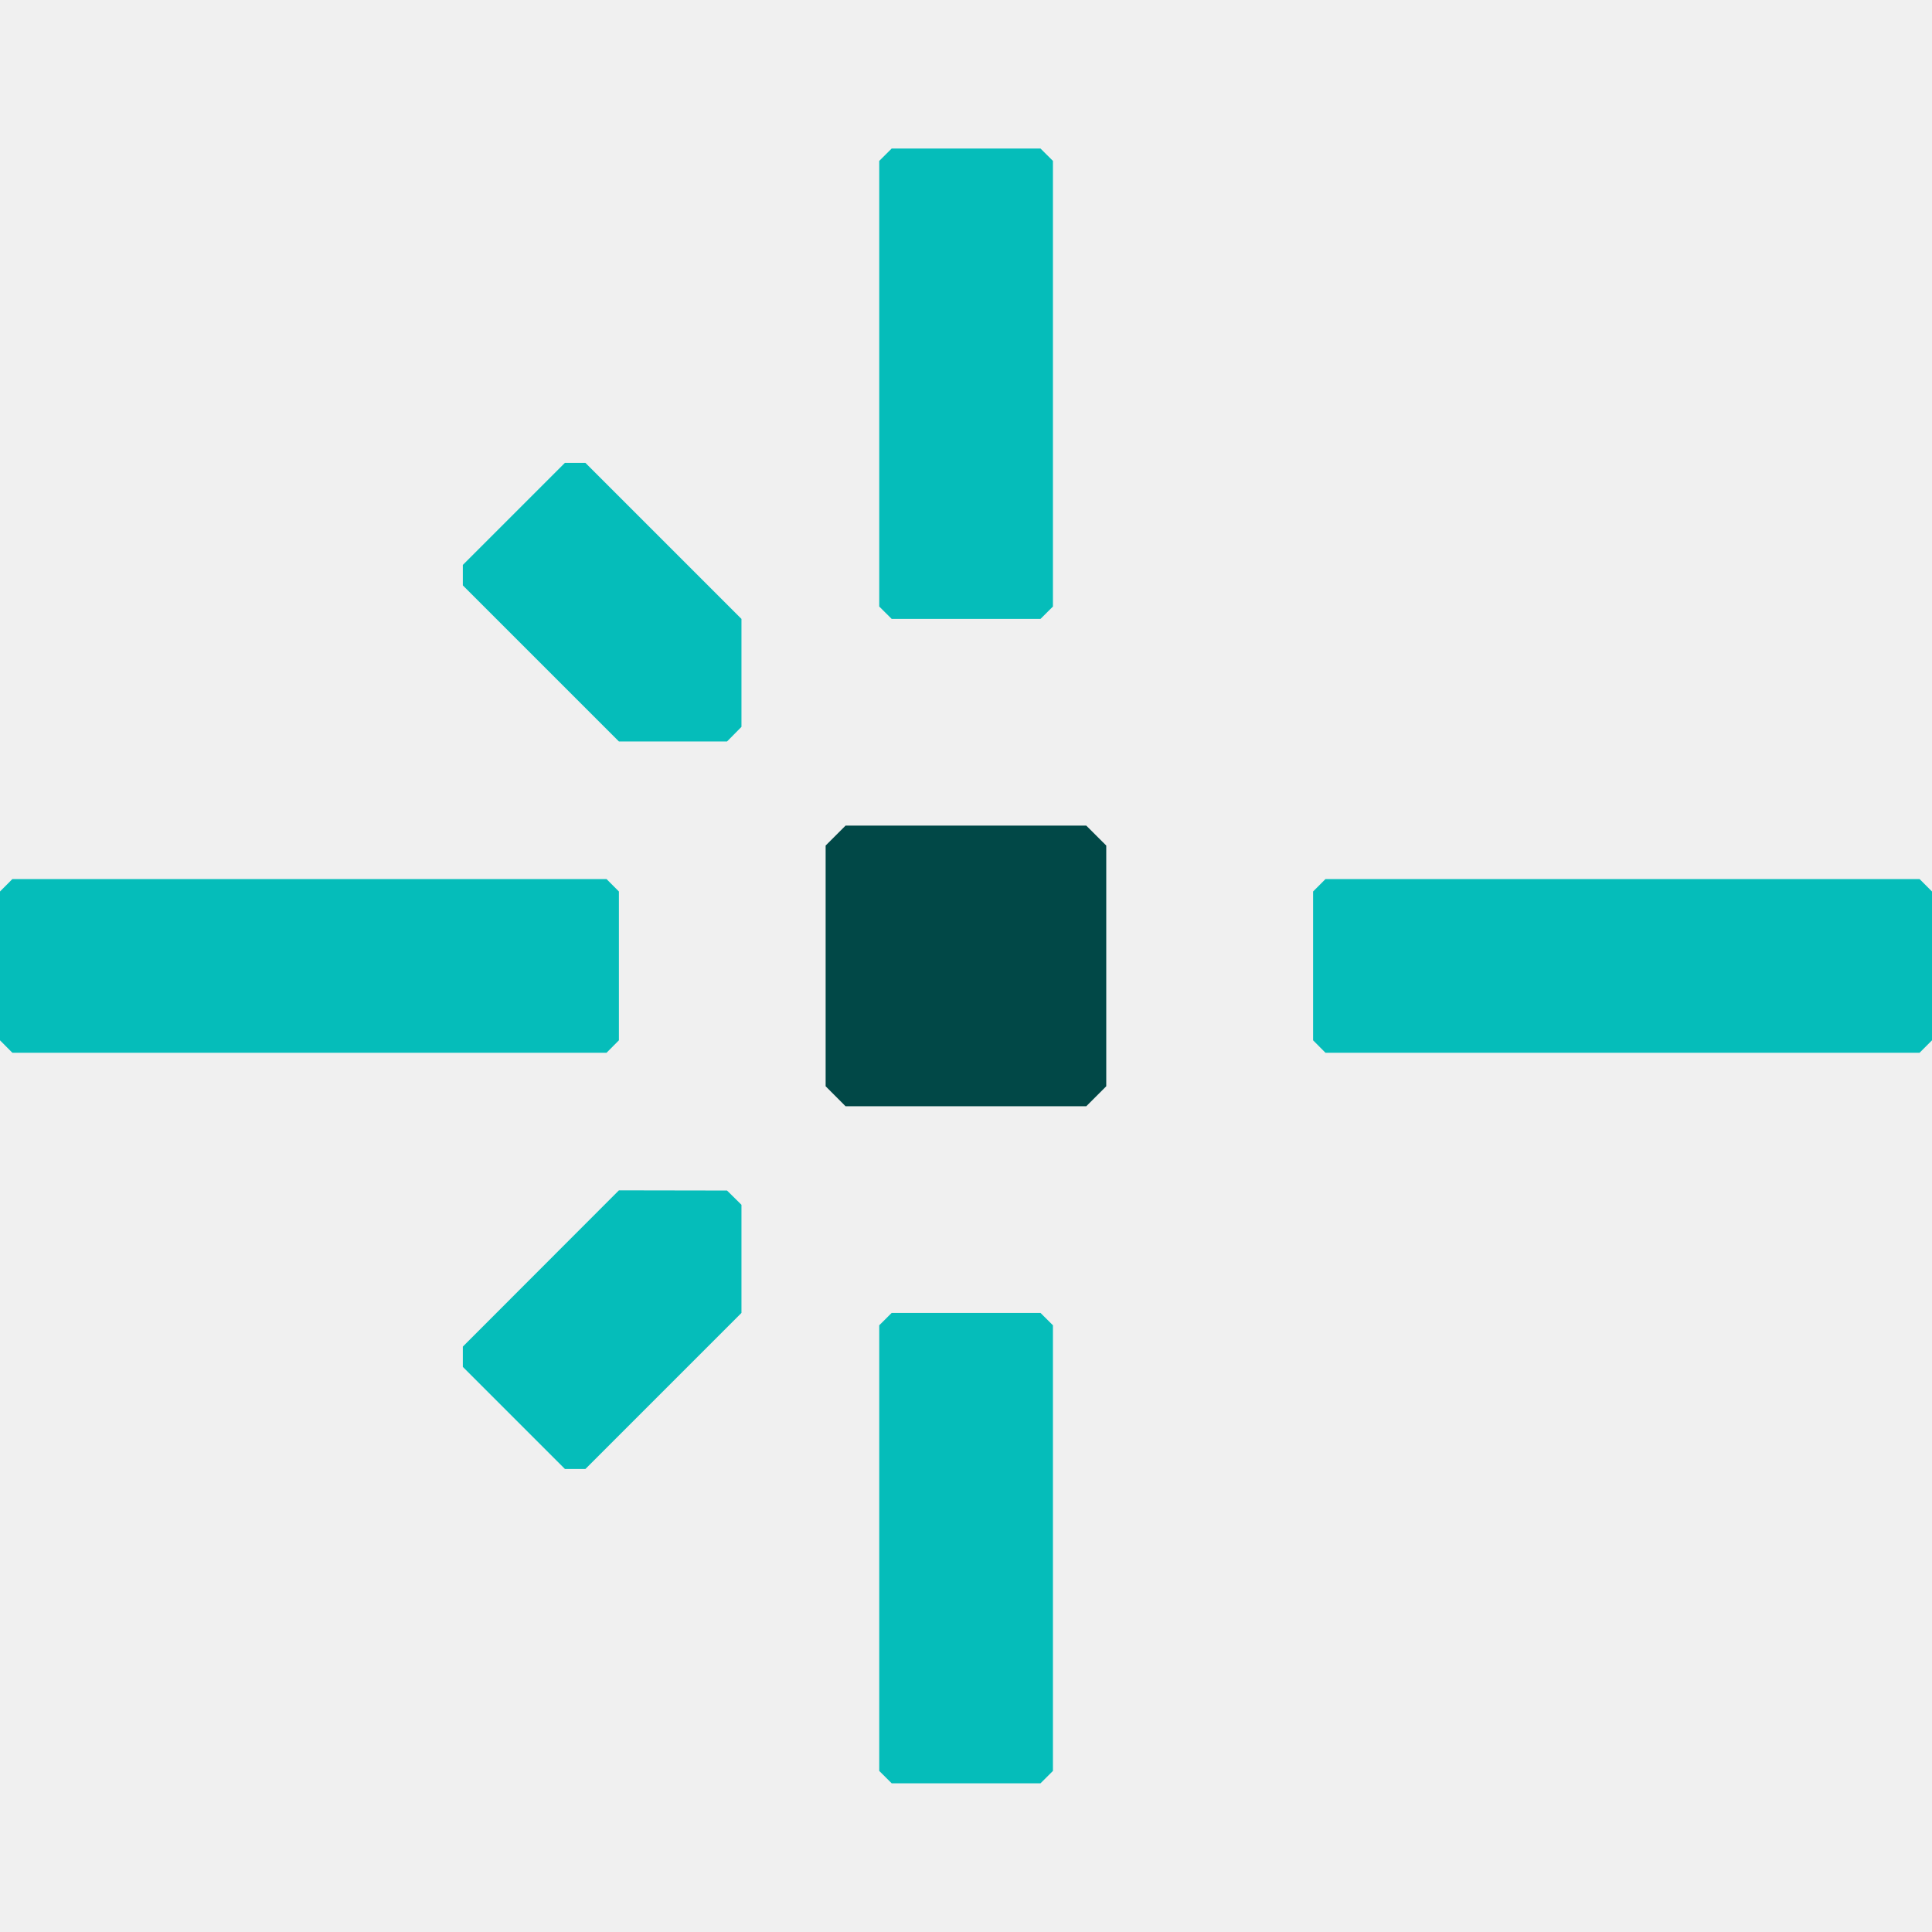
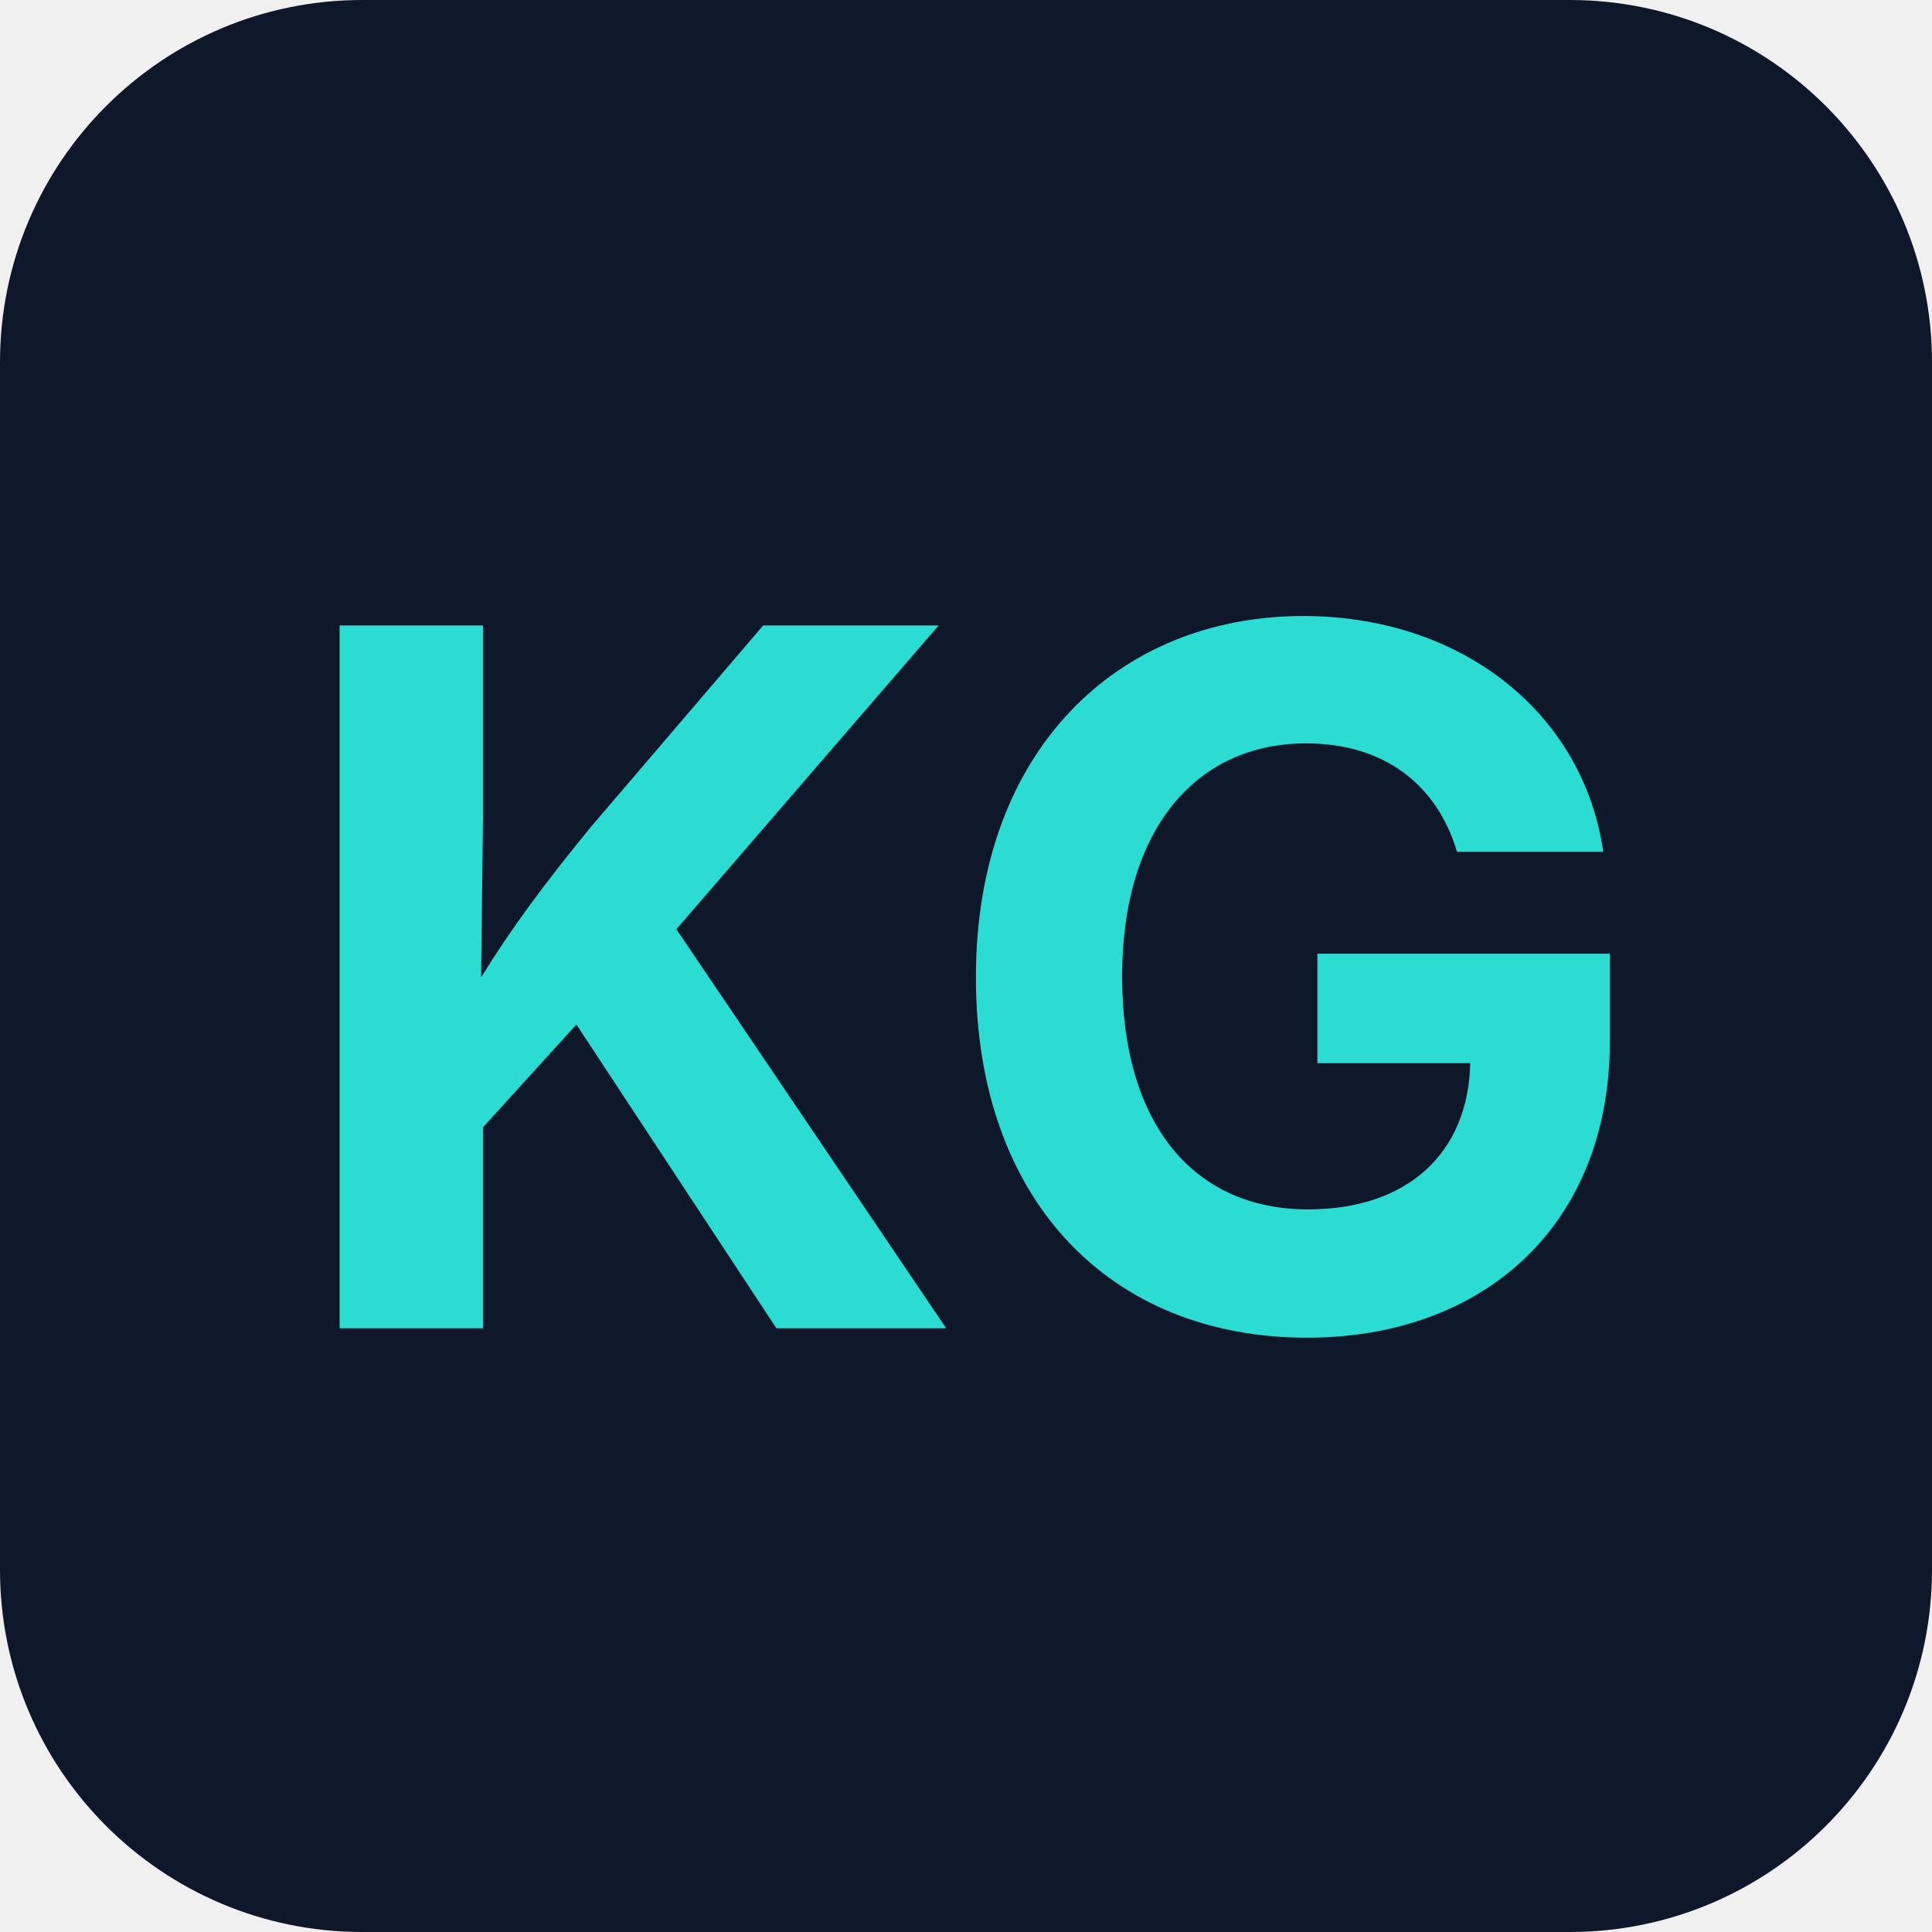
<svg xmlns="http://www.w3.org/2000/svg" width="32" height="32" viewBox="0 0 32 32" fill="none">
-   <style>
-     .favicon-center-dot {
-       fill: #014847;
-     }
- 
-     .favicon-lines {
-       fill: #05BDBA;
-     }
- 
-     @media (prefers-color-scheme: dark) {
-       .favicon-center-dot {
-         fill: #fff;
-       }
- 
-       .favicon-lines {
-         fill: #05BDBA;
-       }
-     }
-   </style>
-   <path class="favicon-center-dot" stroke="none" d="M17.992 18.323H14.005L13.675 17.992V14.005L14.005 13.675H17.992L18.323 14.005V17.992L17.992 18.323Z" />
-   <g class="favicon-lines" stroke="none">
-     <path d="M9.696 24.331H9.357L7.666 22.64V22.304L10.251 19.716L12.042 19.719L12.281 19.955V21.746L9.696 24.331Z" />
-     <path d="M7.666 9.696V9.357L9.357 7.666H9.696L12.281 10.251V12.039L12.042 12.281H10.251L7.666 9.696Z" />
-     <path d="M10.046 17.437H0.205L0 17.231V14.766L0.205 14.56H10.046L10.251 14.766V17.231L10.046 17.437Z" />
-     <path d="M31.794 17.437H21.954L21.749 17.231V14.766L21.954 14.56H31.794L32 14.766V17.231L31.794 17.437Z" />
-     <path d="M14.563 10.046V2.665L14.769 2.46H17.234L17.44 2.665V10.046L17.234 10.251H14.769L14.563 10.046Z" />
-     <path d="M14.563 29.332V21.951L14.769 21.746H17.234L17.44 21.951V29.332L17.234 29.537H14.769L14.563 29.332Z" />
-   </g>
+   <rect width="32" height="32" rx="6" fill="#0f172a" />
+   <text x="16" y="22" text-anchor="middle" font-family="Inter, sans-serif" font-weight="700" font-size="16" fill="#2bdcd2">KG</text>
</svg>
